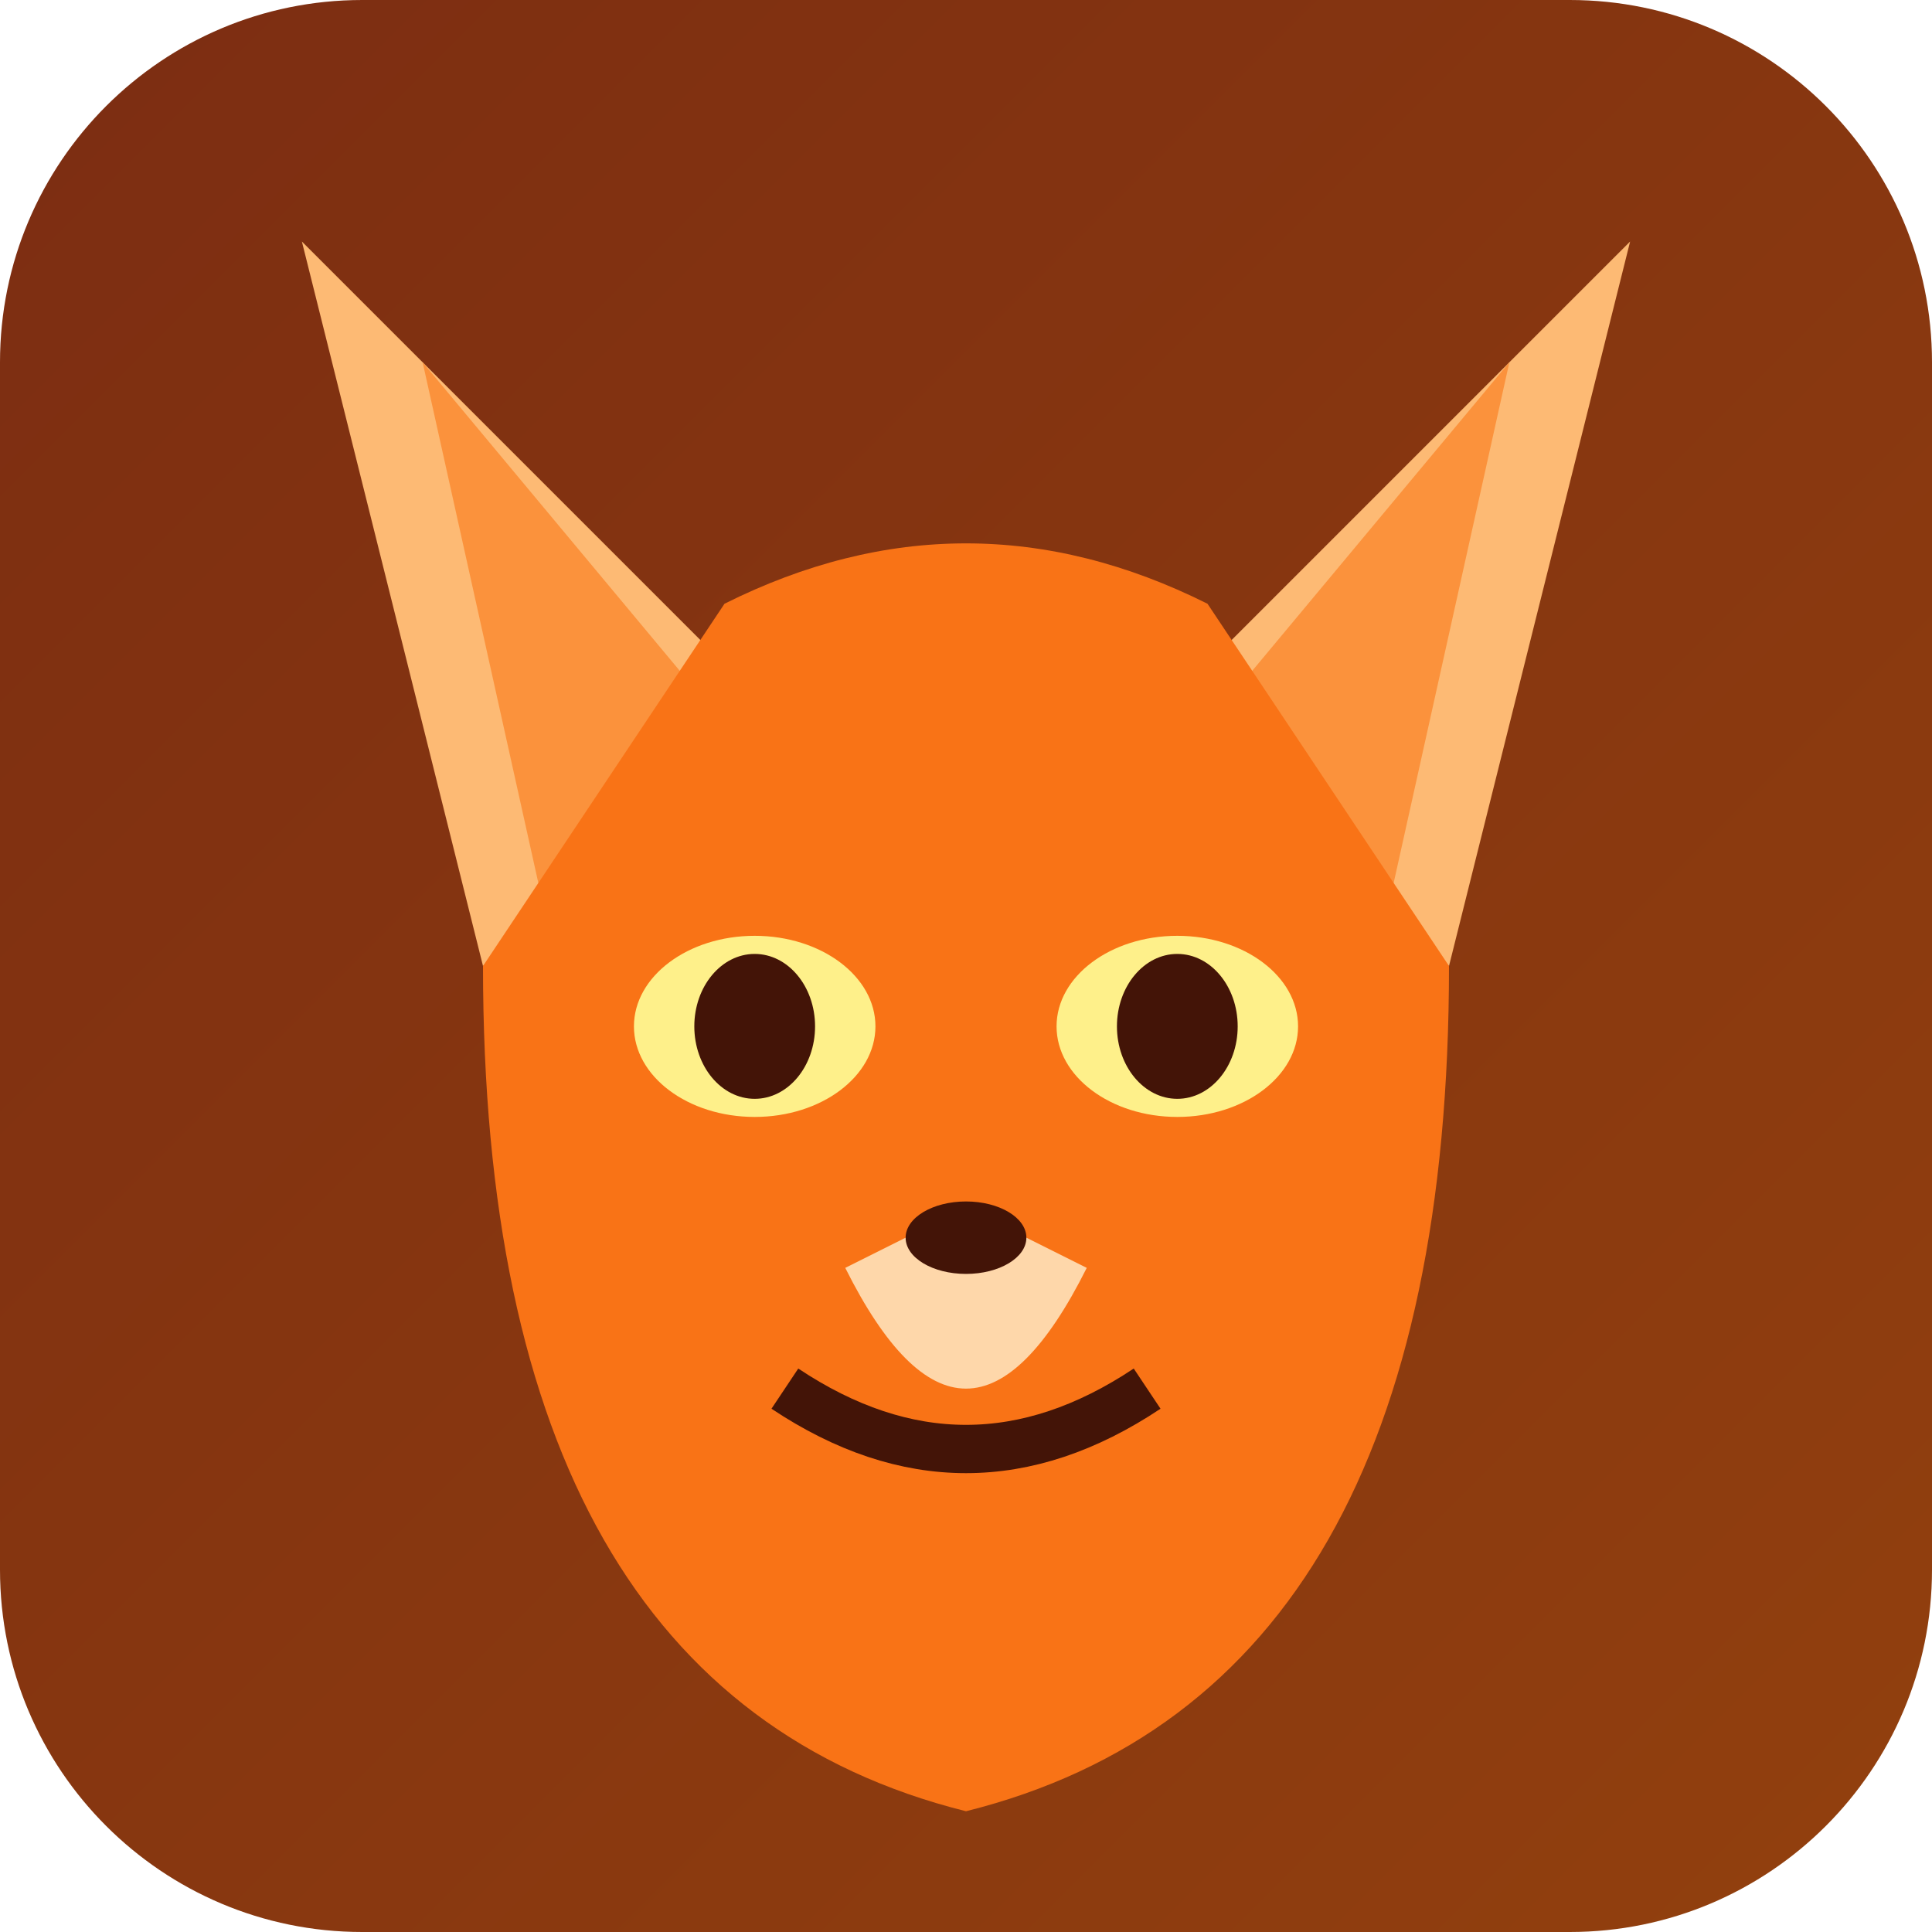
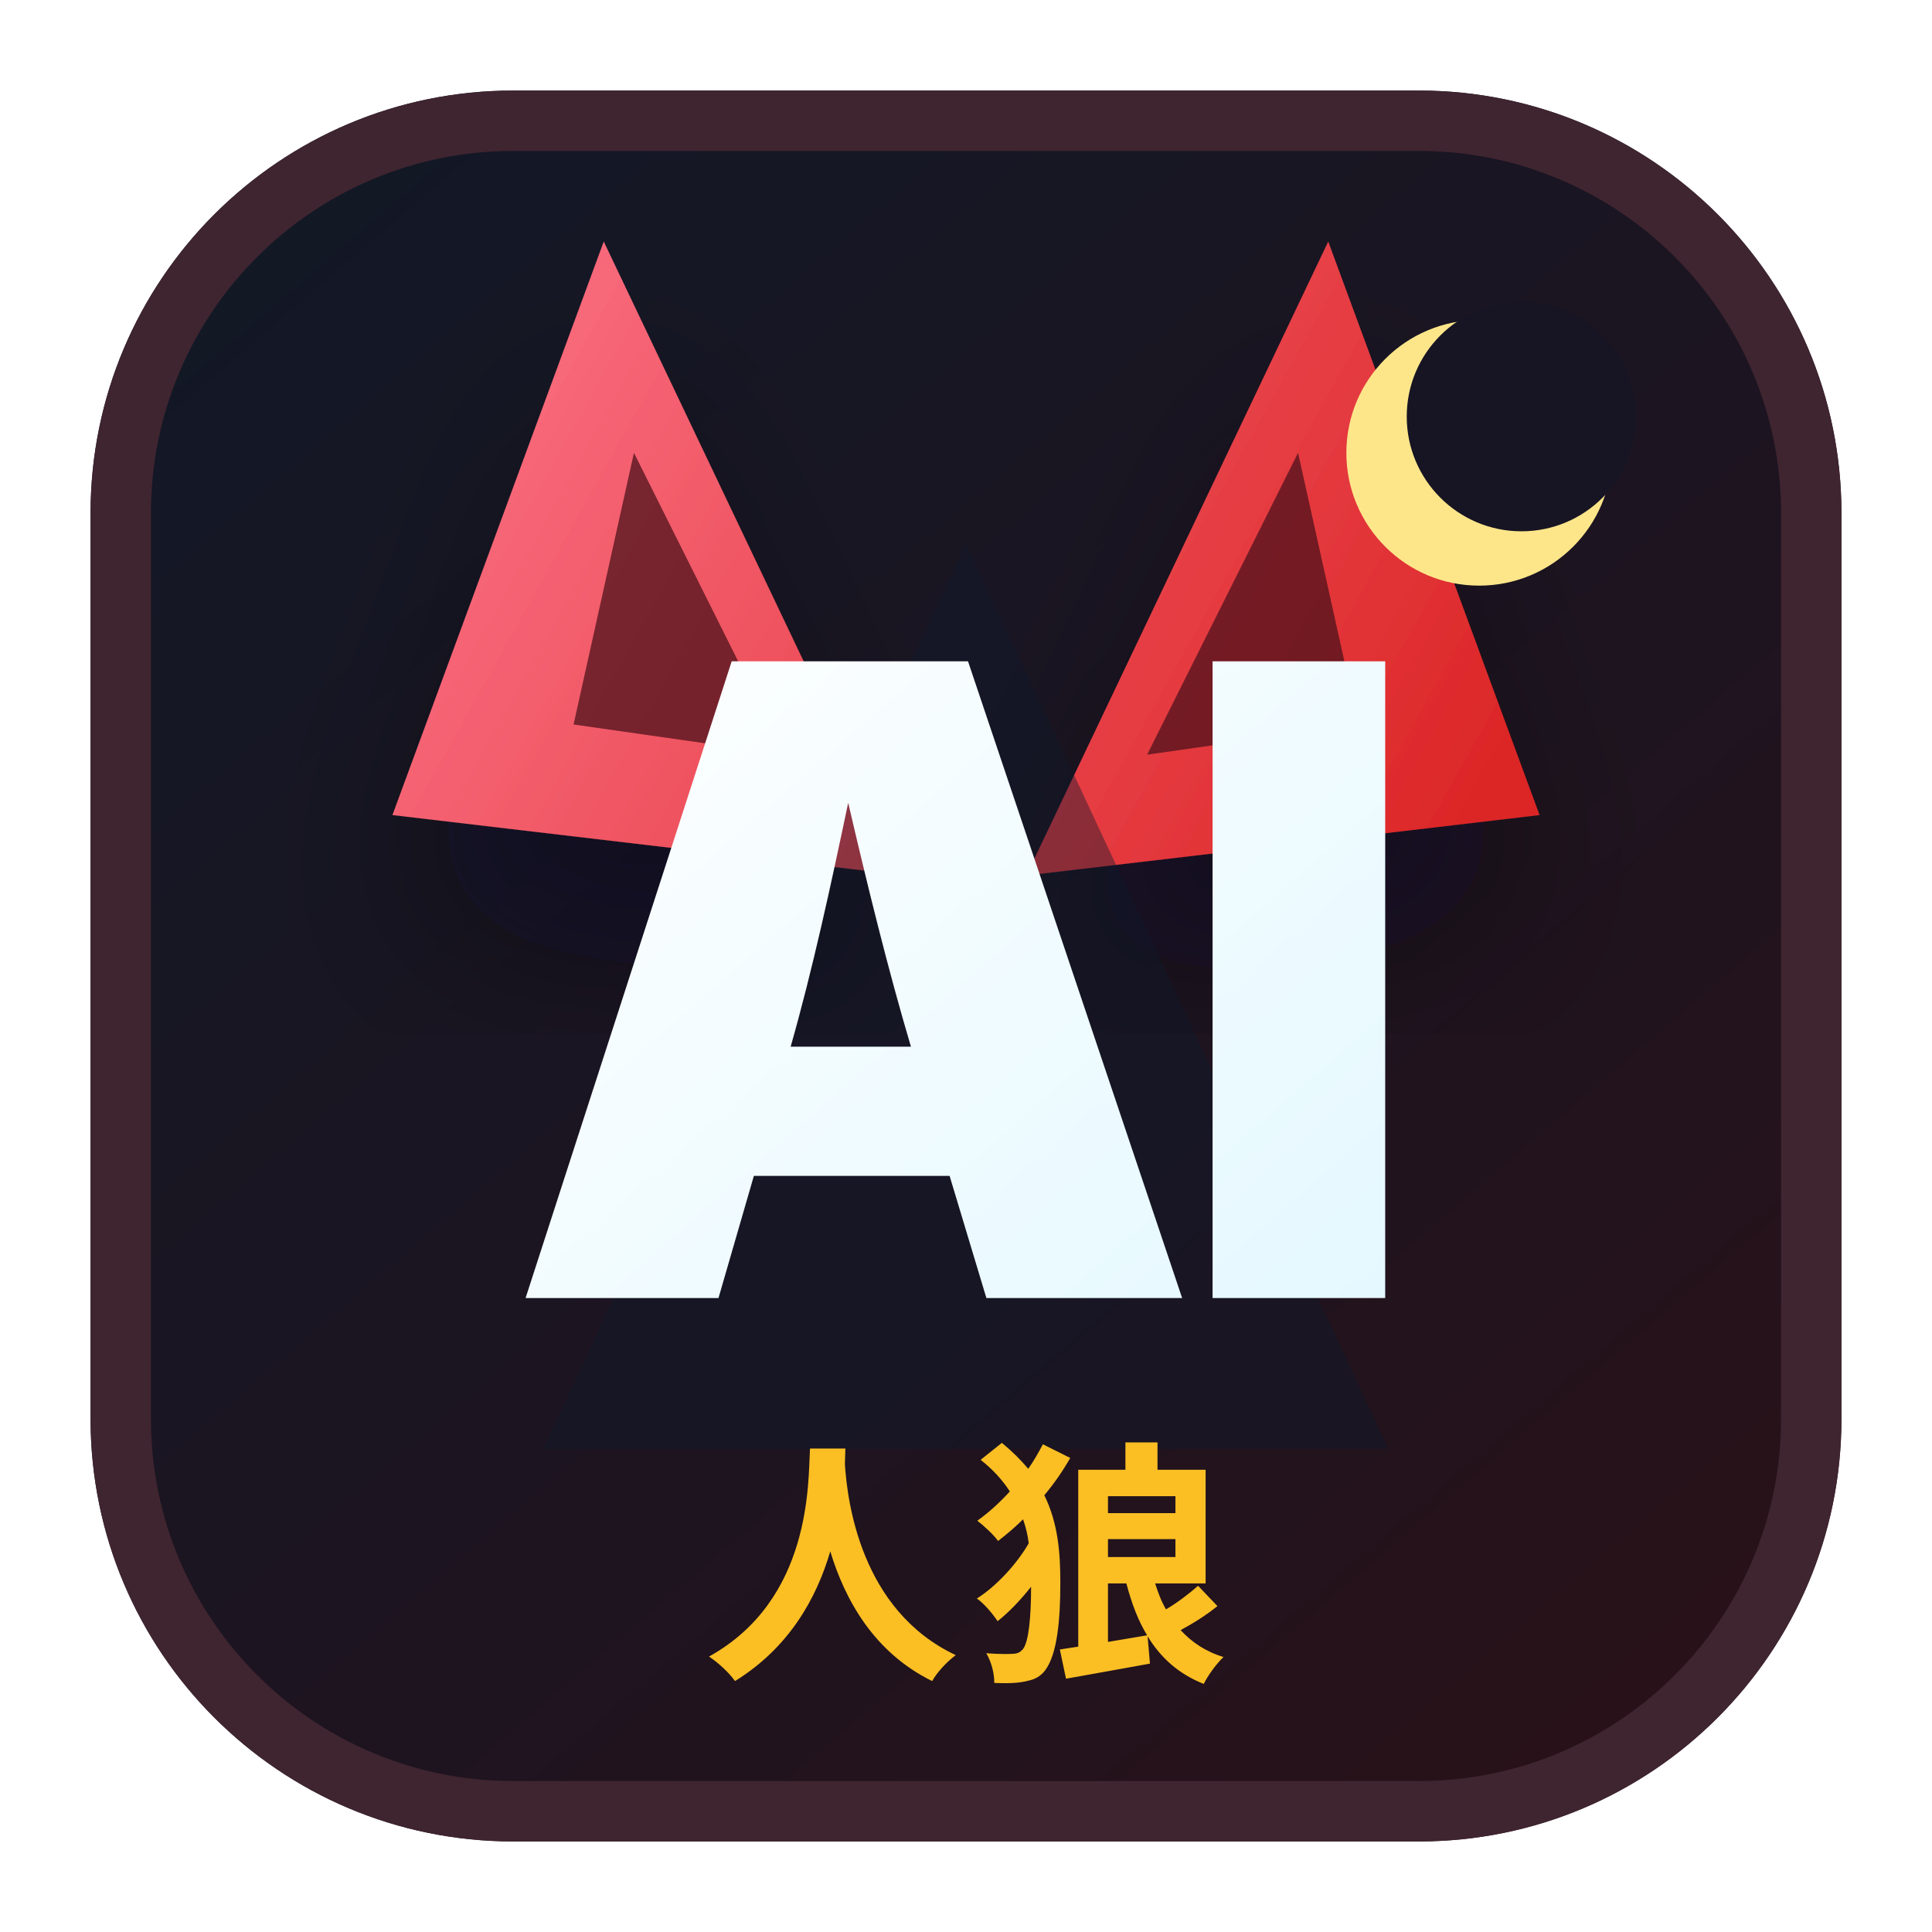
- <svg xmlns="http://www.w3.org/2000/svg" viewBox="0 0 32 32">
+ <svg xmlns="http://www.w3.org/2000/svg" viewBox="0 0 64 64" role="img" aria-label="AI人狼">
  <defs>
-     <linearGradient id="bg" x1="0" y1="0" x2="1" y2="1">
-       <stop offset="0%" stop-color="#7c2d12" />
-       <stop offset="100%" stop-color="#92400e" />
+     <linearGradient id="night" x1="8" y1="4" x2="56" y2="60" gradientUnits="userSpaceOnUse">
+       <stop offset="0" stop-color="#121826" />
+       <stop offset="0.58" stop-color="#1d1420" />
+       <stop offset="1" stop-color="#2a1118" />
    </linearGradient>
+     <linearGradient id="ear" x1="15" y1="8" x2="49" y2="27" gradientUnits="userSpaceOnUse">
+       <stop offset="0" stop-color="#fb7185" />
+       <stop offset="1" stop-color="#dc2626" />
+     </linearGradient>
+     <linearGradient id="typeGlow" x1="18" y1="20" x2="46" y2="52" gradientUnits="userSpaceOnUse">
+       <stop offset="0" stop-color="#ffffff" />
+       <stop offset="1" stop-color="#dff7ff" />
+     </linearGradient>
+     <filter id="softShadow" x="-20%" y="-20%" width="140%" height="145%">
+       <feDropShadow dx="0" dy="4" stdDeviation="3" flood-color="#020617" flood-opacity="0.36" />
+     </filter>
  </defs>
-   <rect width="32" height="32" rx="6" fill="url(#bg)" />
-   <polygon points="8,16 5,4 13,12" fill="#fdba74" />
-   <polygon points="24,16 27,4 19,12" fill="#fdba74" />
-   <polygon points="9,15 7,6 12,12" fill="#fb923c" />
-   <polygon points="23,15 25,6 20,12" fill="#fb923c" />
-   <path d="M8,16 Q8,28 16,30 Q24,28 24,16 L20,10 Q16,8 12,10 Z" fill="#f97316" />
-   <ellipse cx="12.5" cy="17" rx="2" ry="1.5" fill="#fef08a" />
-   <ellipse cx="19.5" cy="17" rx="2" ry="1.5" fill="#fef08a" />
-   <ellipse cx="12.5" cy="17" rx="1" ry="1.2" fill="#431407" />
-   <ellipse cx="19.5" cy="17" rx="1" ry="1.2" fill="#431407" />
-   <path d="M14,21 Q16,25 18,21 L16,20 Z" fill="#fed7aa" />
-   <path d="M13,23 Q16,25 19,23" fill="none" stroke="#431407" stroke-width="0.8" />
-   <ellipse cx="16" cy="20.5" rx="1" ry="0.6" fill="#431407" />
+   <rect x="3" y="3" width="58" height="58" rx="14" fill="url(#night)" />
+   <rect x="4" y="4" width="56" height="56" rx="13" fill="none" stroke="#3f2530" stroke-width="2" />
+   <path d="M13 27 20 8 30 29Z" fill="url(#ear)" filter="url(#softShadow)" />
+   <path d="M51 27 44 8 34 29Z" fill="url(#ear)" filter="url(#softShadow)" />
+   <path d="M19 24 21 15 26 25Z" fill="#4c101a" opacity="0.74" />
+   <path d="M45 24 43 15 38 25Z" fill="#4c101a" opacity="0.74" />
+   <circle cx="49" cy="15" r="4.4" fill="#fde68a" />
+   <circle cx="50.4" cy="13.8" r="3.8" fill="#171523" />
+   <path d="M18 48 32 18 46 48Z" fill="#0f172a" opacity="0.42" />
+   <text x="32" y="43" fill="url(#typeGlow)" font-family="Inter, ui-sans-serif, system-ui, -apple-system, BlinkMacSystemFont, 'Segoe UI', sans-serif" font-size="29" font-weight="900" letter-spacing="-1" text-anchor="middle">AI</text>
+   <text x="32" y="55" fill="#fbbf24" font-family="Inter, 'Noto Sans JP', 'Hiragino Sans', 'Yu Gothic', sans-serif" font-size="8.5" font-weight="800" letter-spacing="0.4" text-anchor="middle">人狼</text>
</svg>
